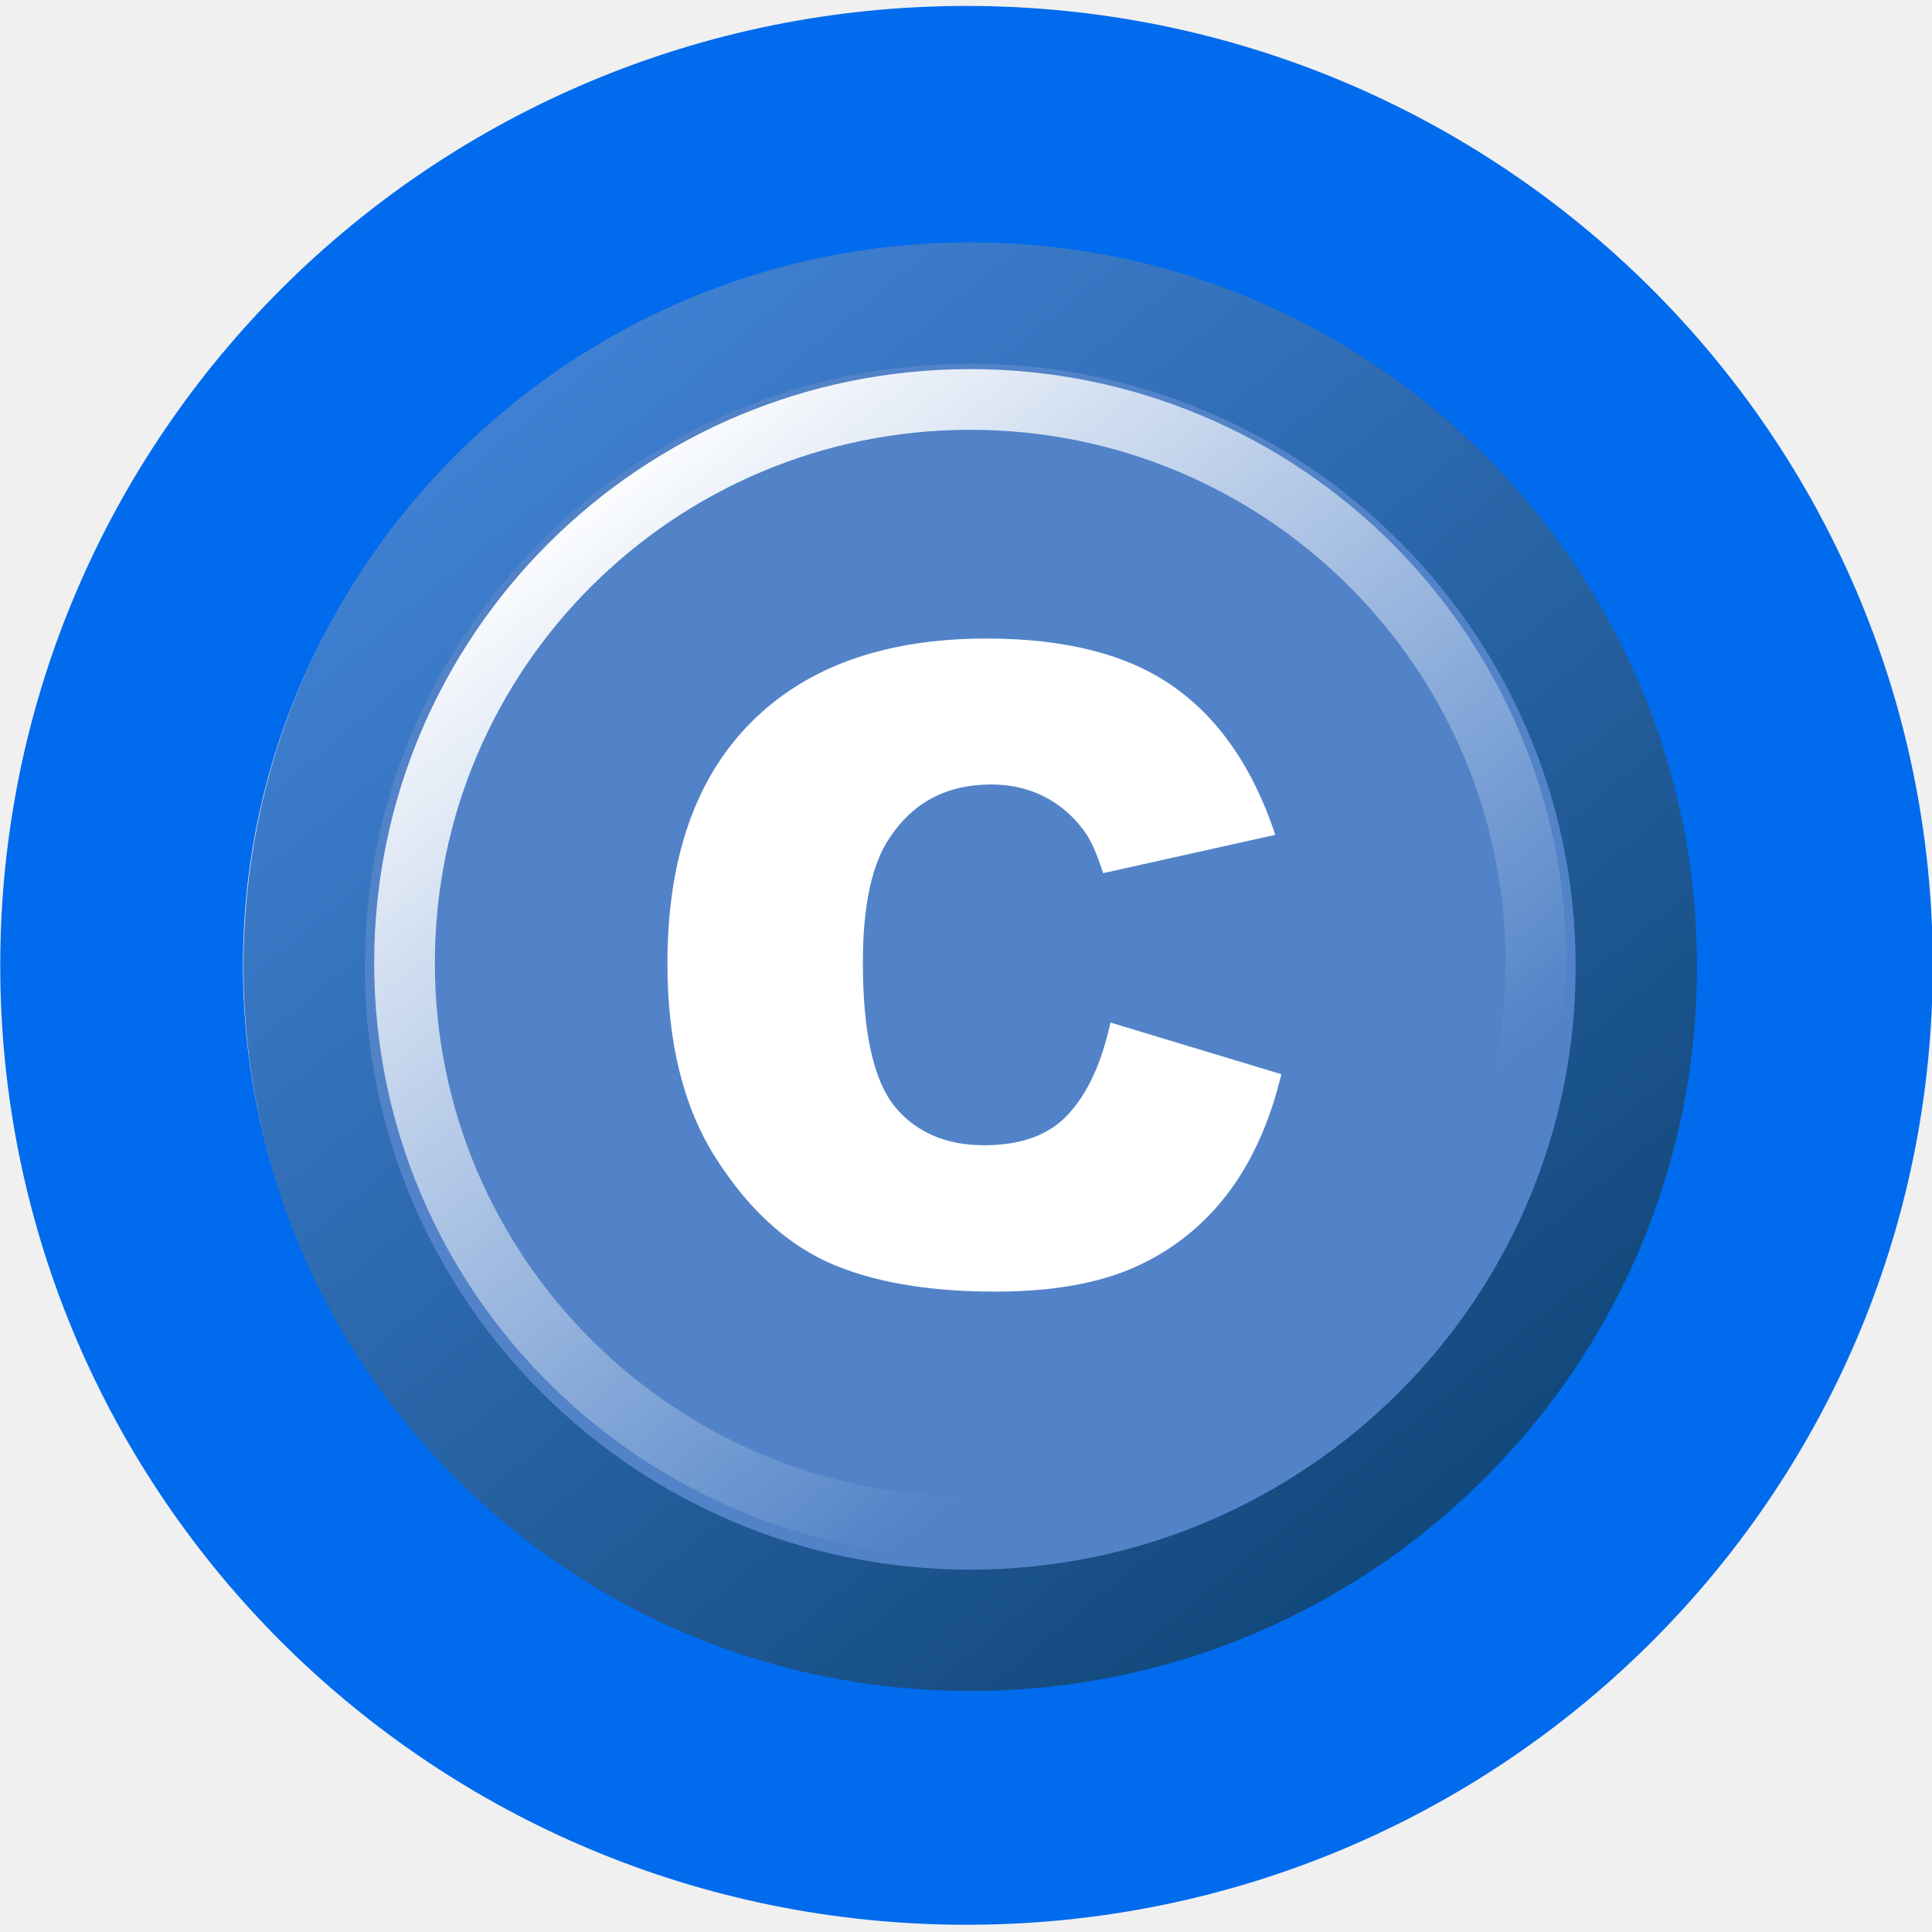
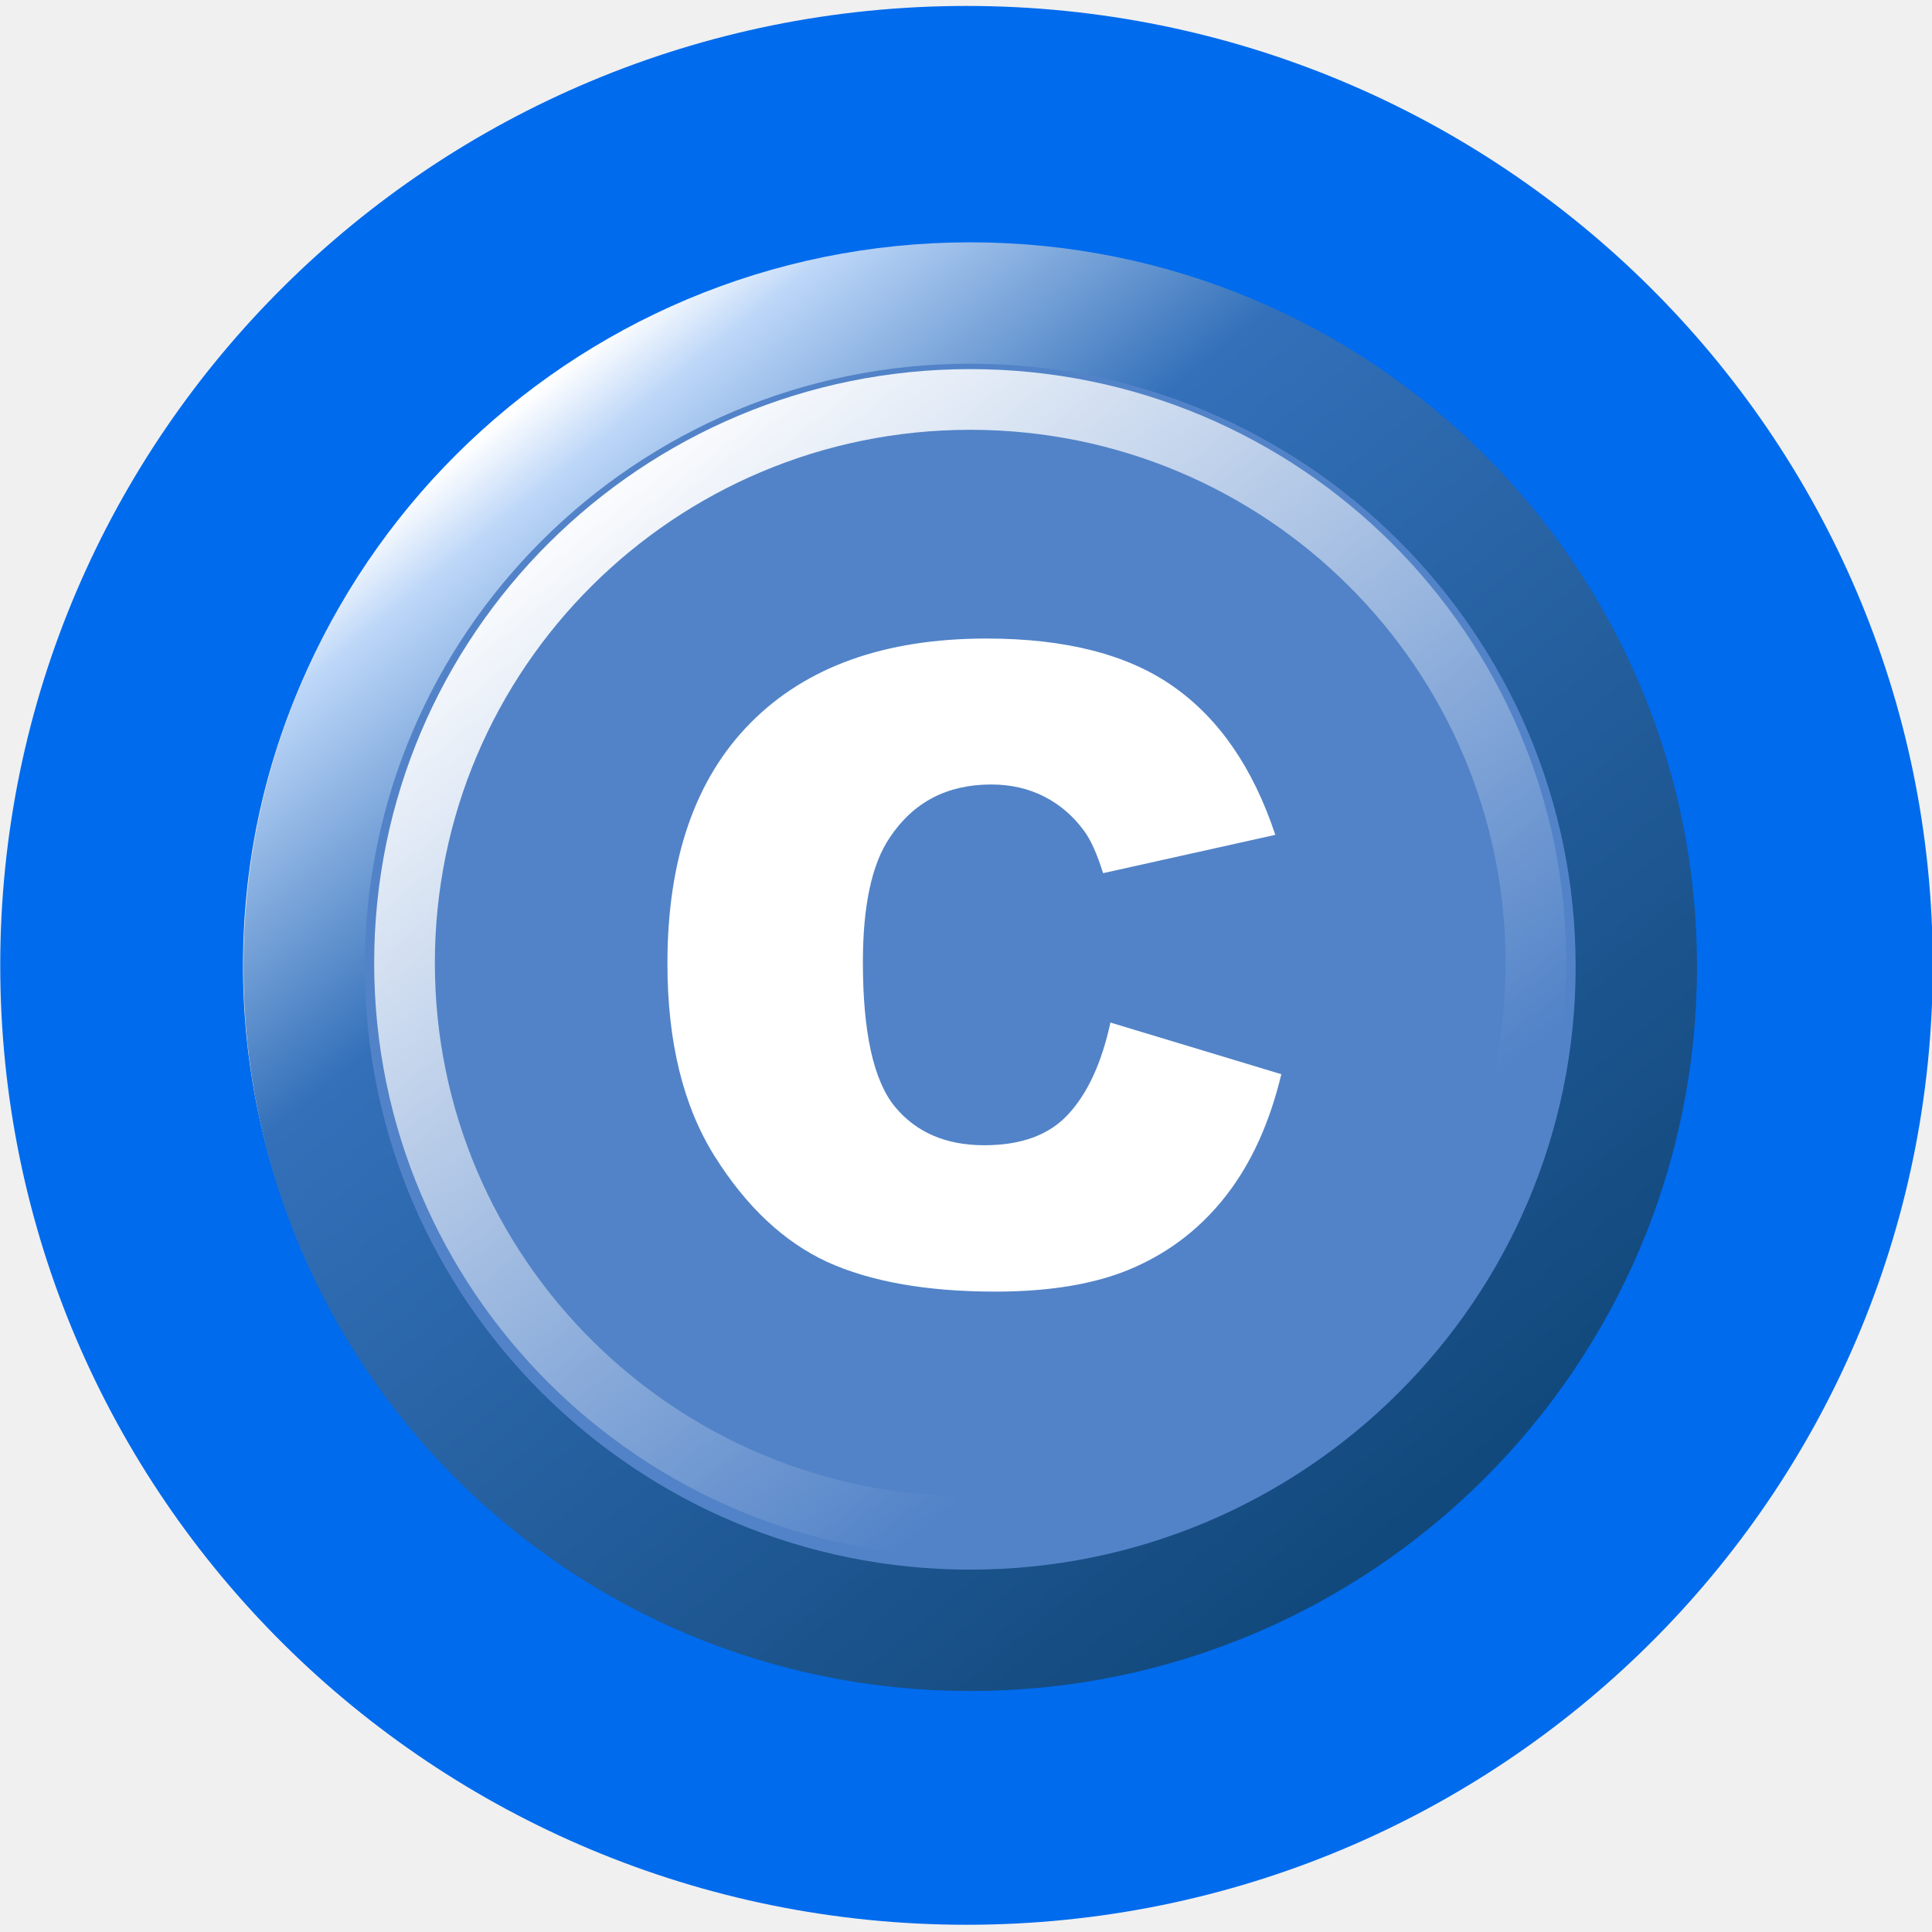
<svg xmlns="http://www.w3.org/2000/svg" xmlns:xlink="http://www.w3.org/1999/xlink" width="600" height="600" viewBox="0 0 158.75 158.75" xml:space="preserve">
  <defs>
-     <linearGradient id="b">
-       <stop offset="0" stop-color="#fe4703" />
-       <stop offset="1" stop-color="#fff" />
-     </linearGradient>
-     <linearGradient id="a">
-       <stop offset="0" stop-color="#ff5600" />
-       <stop offset="1" stop-color="#fff" />
-     </linearGradient>
    <linearGradient xlink:href="#c" id="e" gradientUnits="userSpaceOnUse" x1="4.682" y1="3.659" x2="11.11" y2="11.418" gradientTransform="matrix(11.68201 0 0 11.63937 -13.427 -8.222)" />
    <linearGradient id="c">
-       <stop offset="0" stop-color="#4080d2" />
+       <stop offset="0" stop-color="#fff" />
+       <stop offset=".057" stop-color="#bcd6f8" />
+       <stop offset=".283" stop-color="#3370b9" />
      <stop offset="1" stop-color="#12497c" />
    </linearGradient>
    <linearGradient xlink:href="#d" id="f" gradientUnits="userSpaceOnUse" x1="4.53" y1="3.666" x2="9.895" y2="10.4" gradientTransform="matrix(9.92157 0 0 9.88373 .61 4.7)" />
    <linearGradient id="d">
      <stop offset="0" stop-color="#fff" />
      <stop offset="1" stop-color="#fff" stop-opacity="0" />
    </linearGradient>
  </defs>
  <ellipse style="marker:none" cx="79.416" cy="79.322" rx="69.422" ry="68.86" color="#000" overflow="visible" fill="none" stroke="#006bed" stroke-width="19.948" stroke-linecap="round" />
  <ellipse style="marker:none" cx="79.723" cy="79.43" rx="54.732" ry="54.532" color="#000" overflow="visible" fill="#5283c8" stroke="url(#e)" stroke-width="9.974" stroke-linecap="round" />
  <ellipse style="marker:none" cx="79.723" cy="79.13" rx="46.484" ry="46.307" color="#000" overflow="visible" fill="none" stroke="url(#f)" stroke-width="4.987" stroke-linecap="round" />
-   <path d="m91.242 84.021 14.043 4.245q-1.415 5.908-4.457 9.87-3.042 3.961-7.57 5.978-4.493 2.016-11.461 2.016-8.455 0-13.831-2.44-5.342-2.477-9.233-8.667-3.891-6.19-3.891-15.848 0-12.876 6.827-19.774 6.862-6.933 19.385-6.933 9.798 0 15.387 3.962 5.625 3.962 8.349 12.168l-14.15 3.149q-.743-2.37-1.556-3.467-1.344-1.84-3.29-2.83t-4.351-.99q-5.448 0-8.348 4.386-2.193 3.254-2.193 10.223 0 8.631 2.617 11.85 2.618 3.184 7.358 3.184 4.599 0 6.933-2.582 2.37-2.583 3.432-7.5z" style="-inkscape-font-specification:&quot;Arial, Heavy&quot;" aria-label="C" font-weight="900" font-size="72.446" font-family="Arial" fill="#fff" paint-order="stroke fill markers" />
+   <path d="m91.242 84.021 14.043 4.245q-1.415 5.908-4.457 9.87t-7.57 5.978q-4.493 2.016-11.461 2.016-8.455 0-13.831-2.44-5.342-2.477-9.233-8.667t-3.891-15.848q0-12.876 6.827-19.774 6.862-6.933 19.385-6.933 9.798 0 15.387 3.962 5.625 3.962 8.349 12.168l-14.15 3.149q-.743-2.37-1.556-3.467-1.344-1.84-3.29-2.83t-4.351-.99q-5.448 0-8.348 4.386-2.193 3.254-2.193 10.223 0 8.631 2.617 11.85 2.618 3.184 7.358 3.184 4.599 0 6.933-2.582 2.37-2.583 3.432-7.5" style="-inkscape-font-specification:&quot;Arial, Heavy&quot;" aria-label="C" font-weight="900" font-size="72.446" font-family="Arial" fill="#fff" paint-order="stroke fill markers" />
</svg>
